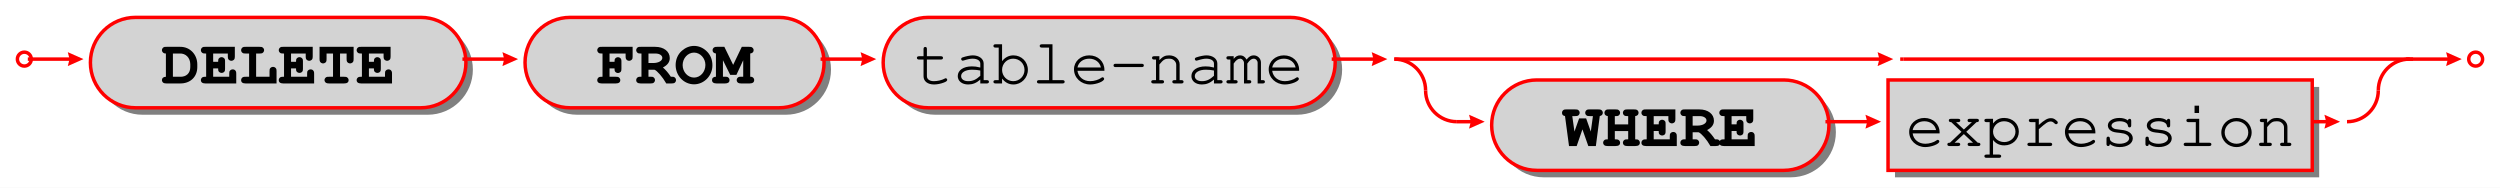
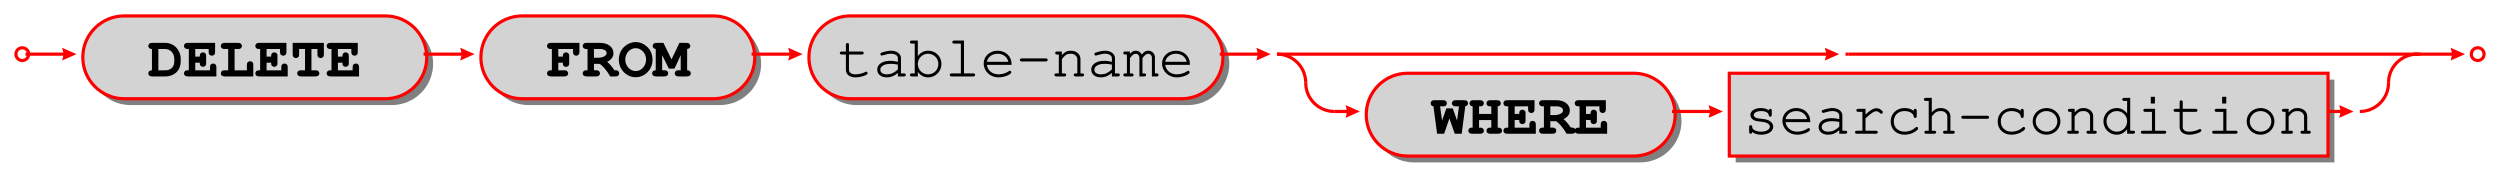
- <svg xmlns="http://www.w3.org/2000/svg" xml:space="preserve" width="719" height="54" version="1.1">
+ <svg xmlns="http://www.w3.org/2000/svg" xml:space="preserve" width="785" height="54" version="1.1">
  <style type="text/css">

.box_font {fill:#000000; text-anchor:middle;
    font-family:Courier; font-size:14pt; font-weight:regular; font-style:normal;}
.name_font {fill:#000000; text-anchor:middle;
    font-family:Courier; font-size:14pt; font-weight:regular; font-style:normal;}
.title_font {fill:#000000; text-anchor:middle;
    font-family:Sans; font-size:22pt; font-weight:bold; font-style:normal;}
.bubble_font {fill:#000000; text-anchor:middle;
    font-family:Courier; font-size:14pt; font-weight:bold; font-style:normal;}
.token_font {fill:#000000; text-anchor:middle;
    font-family:Courier; font-size:14pt; font-weight:bold; font-style:normal;}
.label {fill:#000;
  text-anchor:middle;
  font-size:16pt; font-weight:bold; font-family:Sans;}
.link {fill: #0D47A1;}
.link:hover {fill: #0D47A1; text-decoration:underline;}
.link:visited {fill: #4A148C;}

</style>
  <defs>
    <marker id="arrow" markerWidth="5" markerHeight="4" refX="2.5" refY="2" orient="auto" markerUnits="strokeWidth">
      <path d="M0,0 L0.5,2 L0,4 L4.5,2 z" fill="#FF0000" />
    </marker>
  </defs>
  <rect width="100%" height="100%" fill="white" />
  <path d="M41.0,33.0 A13.0,13.0 0 0,1 41.0,7.0 H123.0 A13.0,13.0 0 0,1 123.0,33.0 z" stroke="none" fill-opacity="0.498" fill="#000000" />
  <path d="M166.0,33.0 A13.0,13.0 0 0,1 166.0,7.0 H226.0 A13.0,13.0 0 0,1 226.0,33.0 z" stroke="none" fill-opacity="0.498" fill="#000000" />
  <path d="M269.0,33.0 A13.0,13.0 0 0,1 269.0,7.0 H373.0 A13.0,13.0 0 0,1 373.0,33.0 z" stroke="none" fill-opacity="0.498" fill="#000000" />
  <path d="M444.0,51.0 A13.0,13.0 0 0,1 444.0,25.0 H515.0 A13.0,13.0 0 0,1 515.0,51.0 z" stroke="none" fill-opacity="0.498" fill="#000000" />
-   <rect x="545.0" y="25.0" width="122.0" height="26.0" stroke="none" fill-opacity="0.498" fill="#000000" />
+   <rect x="545.0" y="25.0" width="188.0" height="26.0" stroke="none" fill-opacity="0.498" fill="#000000" />
  <circle cx="7" cy="17.0" r="2" stroke="#FF0000" stroke-width="1" fill="#FFFFFF" />
  <path d="M39.0,31.0 A13.0,13.0 0 0,1 39.0,5.0 H121.0 A13.0,13.0 0 0,1 121.0,31.0 z" stroke="#FF0000" stroke-width="1" fill="#D3D3D3" />
  <text class="token_font" x="80.0" y="24.0"> DELETE </text>
  <path d="M164.0,31.0 A13.0,13.0 0 0,1 164.0,5.0 H224.0 A13.0,13.0 0 0,1 224.0,31.0 z" stroke="#FF0000" stroke-width="1" fill="#D3D3D3" />
  <text class="token_font" x="194.0" y="24.0"> FROM </text>
  <line x1="133.0" y1="17.0" x2="147.0" y2="17.0" stroke="#FF0000" stroke-width="1" marker-end="url(#arrow)" />
  <path d="M267.0,31.0 A13.0,13.0 0 0,1 267.0,5.0 H371.0 A13.0,13.0 0 0,1 371.0,31.0 z" stroke="#FF0000" stroke-width="1" fill="#D3D3D3" />
  <text class="name_font" x="319.0" y="24.0">table-name</text>
  <line x1="236.0" y1="17.0" x2="250.0" y2="17.0" stroke="#FF0000" stroke-width="1" marker-end="url(#arrow)" />
-   <line x1="546.5" y1="17.0" x2="547.5" y2="17.0" stroke="#FF0000" stroke-width="1" />
+   <line x1="579.5" y1="17.0" x2="580.5" y2="17.0" stroke="#FF0000" stroke-width="1" />
  <path d="M442.0,49.0 A13.0,13.0 0 0,1 442.0,23.0 H513.0 A13.0,13.0 0 0,1 513.0,49.0 z" stroke="#FF0000" stroke-width="1" fill="#D3D3D3" />
  <text class="token_font" x="477.5" y="42.0"> WHERE </text>
-   <rect x="543.0" y="23.0" width="122.0" height="26.0" stroke="#FF0000" stroke-width="1" fill="#D3D3D3" />
-   <text class="box_font" x="604.0" y="42.0">expression</text>
+   <rect x="543.0" y="23.0" width="188.0" height="26.0" stroke="#FF0000" stroke-width="1" fill="#D3D3D3" />
+   <text class="box_font" x="637.0" y="42.0">search-condition</text>
  <line x1="525.0" y1="35.0" x2="539.0" y2="35.0" stroke="#FF0000" stroke-width="1" marker-end="url(#arrow)" />
-   <line x1="401.0" y1="17.0" x2="542.5" y2="17.0" stroke="#FF0000" stroke-width="1" marker-end="url(#arrow)" />
-   <line x1="547.5" y1="17.0" x2="694.0" y2="17.0" stroke="#FF0000" stroke-width="1" />
+   <line x1="401.0" y1="17.0" x2="575.5" y2="17.0" stroke="#FF0000" stroke-width="1" marker-end="url(#arrow)" />
+   <line x1="580.5" y1="17.0" x2="760.0" y2="17.0" stroke="#FF0000" stroke-width="1" />
  <path d="M410.0,26.0 A9.0,9.0 0 0,0 401.0,17.0" stroke="#FF0000" stroke-width="1" fill="none" />
  <line x1="419.0" y1="35.0" x2="425.0" y2="35.0" stroke="#FF0000" stroke-width="1" marker-end="url(#arrow)" />
-   <line x1="665.0" y1="35.0" x2="671.0" y2="35.0" stroke="#FF0000" stroke-width="1" marker-end="url(#arrow)" />
+   <line x1="731.0" y1="35.0" x2="737.0" y2="35.0" stroke="#FF0000" stroke-width="1" marker-end="url(#arrow)" />
  <path d="M410.0,26.0 A9.0,9.0 0 0,0 419.0,35.0" stroke="#FF0000" stroke-width="1" fill="none" />
-   <path d="M675.0,35.0 A9.0,9.0 0 0,0 684.0,26.0" stroke="#FF0000" stroke-width="1" fill="none" />
-   <path d="M693.0,17.0 A9.0,9.0 0 0,0 684.0,26.0" stroke="#FF0000" stroke-width="1" fill="none" />
+   <path d="M741.0,35.0 A9.0,9.0 0 0,0 750.0,26.0" stroke="#FF0000" stroke-width="1" fill="none" />
+   <path d="M759.0,17.0 A9.0,9.0 0 0,0 750.0,26.0" stroke="#FF0000" stroke-width="1" fill="none" />
  <line x1="410.0" y1="26.0" x2="410.0" y2="26.0" stroke="#FF0000" stroke-width="1" />
-   <line x1="684.0" y1="26.0" x2="684.0" y2="26.0" stroke="#FF0000" stroke-width="1" />
+   <line x1="750.0" y1="26.0" x2="750.0" y2="26.0" stroke="#FF0000" stroke-width="1" />
  <line x1="383.0" y1="17.0" x2="397.0" y2="17.0" stroke="#FF0000" stroke-width="1" marker-end="url(#arrow)" />
  <line x1="8" y1="17.0" x2="22.0" y2="17.0" stroke="#FF0000" stroke-width="1" marker-end="url(#arrow)" />
-   <circle cx="712.0" cy="17.0" r="2.0" stroke="#FF0000" stroke-width="1" fill="#FFFFFF" />
-   <line x1="692.0" y1="17.0" x2="706.0" y2="17.0" stroke="#FF0000" stroke-width="1" marker-end="url(#arrow)" />
+   <circle cx="778.0" cy="17.0" r="2.0" stroke="#FF0000" stroke-width="1" fill="#FFFFFF" />
+   <line x1="758.0" y1="17.0" x2="772.0" y2="17.0" stroke="#FF0000" stroke-width="1" marker-end="url(#arrow)" />
</svg>
